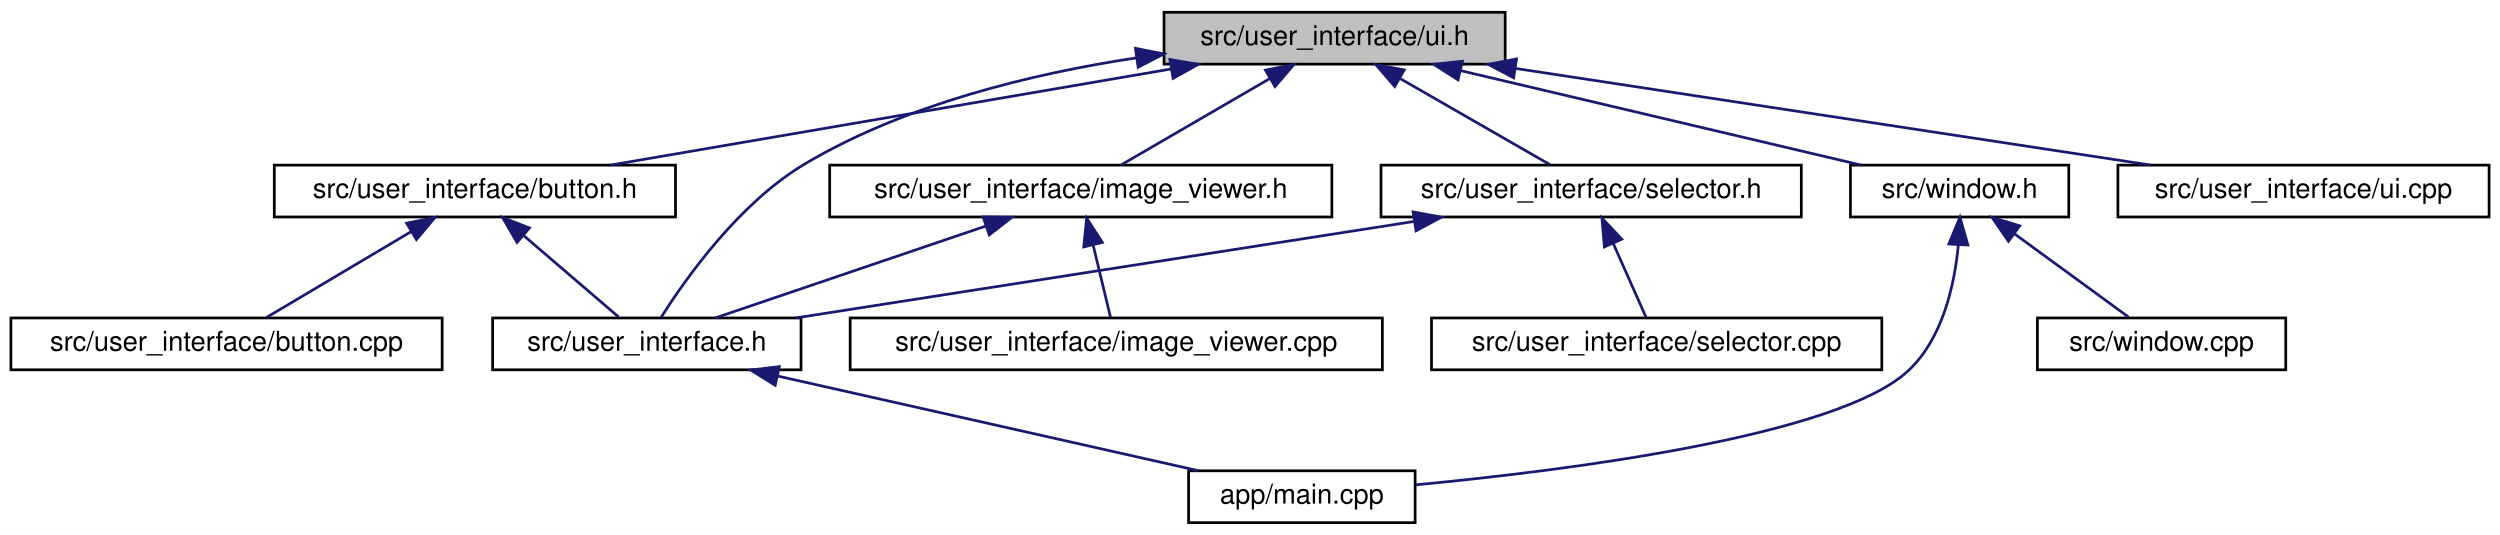
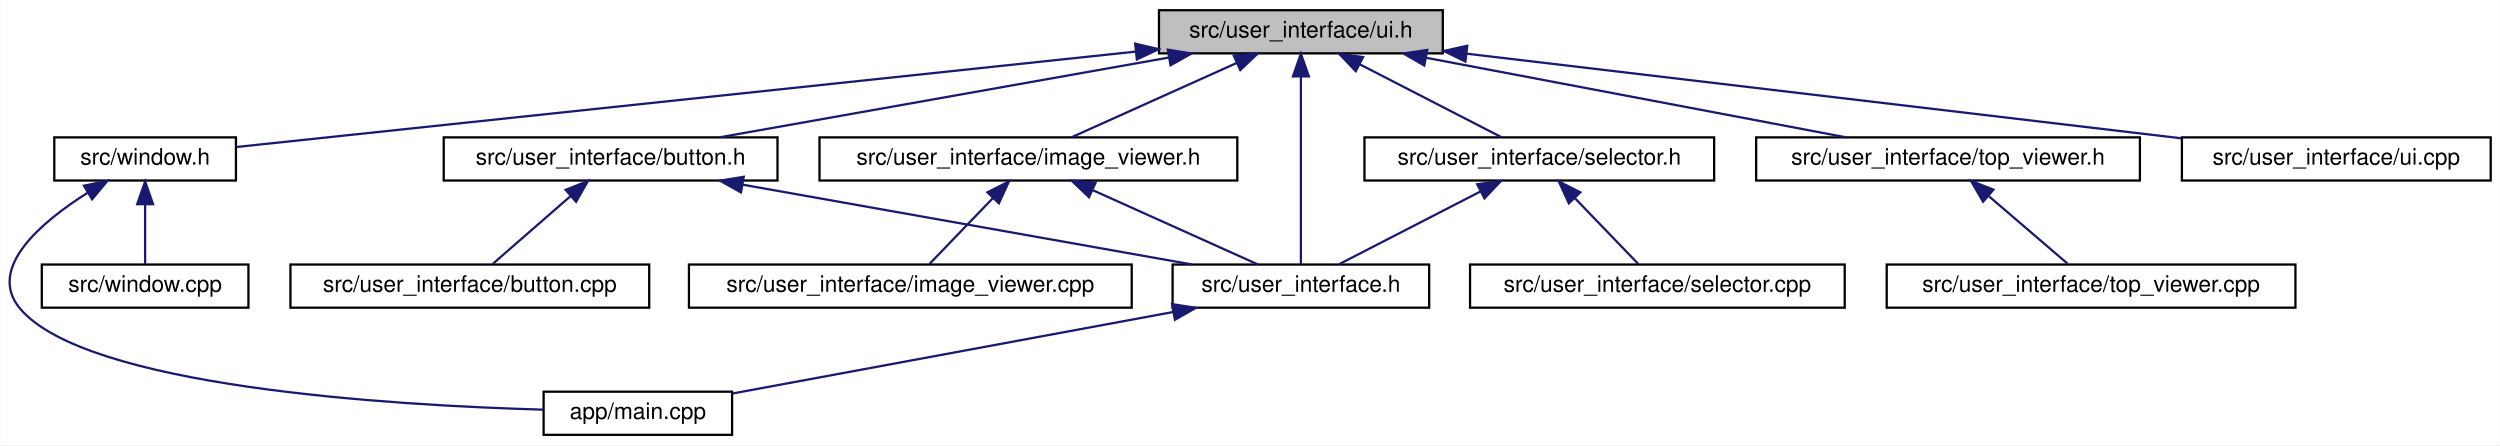
- <svg xmlns="http://www.w3.org/2000/svg" xmlns:xlink="http://www.w3.org/1999/xlink" width="916pt" height="196pt" viewBox="0.00 0.00 916.00 196.00">
+ <svg xmlns="http://www.w3.org/2000/svg" xmlns:xlink="http://www.w3.org/1999/xlink" width="1101pt" height="196pt" viewBox="0.00 0.00 1100.82 196.00">
  <g id="graph0" class="graph" transform="scale(1 1) rotate(0) translate(4 192)">
-     <polygon fill="white" stroke="transparent" points="-4,4 -4,-192 912,-192 912,4 -4,4" />
+     <polygon fill="white" stroke="transparent" points="-4,4 -4,-192 1096.82,-192 1096.82,4 -4,4" />
    <g id="node1" class="node">
      <g id="a_node1">
        <a xlink:title=" ">
-           <polygon fill="#bfbfbf" stroke="black" points="422.5,-168.5 422.5,-187.5 547.5,-187.5 547.5,-168.5 422.5,-168.5" />
-           <text text-anchor="middle" x="485" y="-175.5" font-family="Helvetica,sans-Serif" font-size="10.00">src/user_interface/ui.h</text>
+           <polygon fill="#bfbfbf" stroke="black" points="506.32,-168.5 506.32,-187.5 631.32,-187.5 631.32,-168.5 506.32,-168.5" />
+           <text text-anchor="middle" x="568.82" y="-175.5" font-family="Helvetica,sans-Serif" font-size="10.00">src/user_interface/ui.h</text>
        </a>
      </g>
    </g>
    <g id="node2" class="node">
      <g id="a_node2">
        <a xlink:href="button_8h.html" target="_top" xlink:title=" ">
-           <polygon fill="white" stroke="black" points="96.5,-112.5 96.5,-131.5 243.5,-131.5 243.5,-112.5 96.5,-112.5" />
-           <text text-anchor="middle" x="170" y="-119.5" font-family="Helvetica,sans-Serif" font-size="10.00">src/user_interface/button.h</text>
+           <polygon fill="white" stroke="black" points="191.32,-112.5 191.32,-131.5 338.32,-131.5 338.32,-112.5 191.32,-112.5" />
+           <text text-anchor="middle" x="264.82" y="-119.5" font-family="Helvetica,sans-Serif" font-size="10.00">src/user_interface/button.h</text>
        </a>
      </g>
    </g>
    <g id="edge1" class="edge">
-       <path fill="none" stroke="midnightblue" d="M425.08,-166.73C365.55,-156.52 275.34,-141.06 219.68,-131.52" />
-       <polygon fill="midnightblue" stroke="midnightblue" points="424.64,-170.2 435.09,-168.44 425.82,-163.3 424.64,-170.2" />
+       <path fill="none" stroke="midnightblue" d="M510.64,-166.66C453.19,-156.46 366.37,-141.04 312.77,-131.52" />
+       <polygon fill="midnightblue" stroke="midnightblue" points="510.2,-170.14 520.65,-168.44 511.42,-163.25 510.2,-170.14" />
    </g>
    <g id="node4" class="node">
      <g id="a_node4">
        <a xlink:href="user__interface_8h.html" target="_top" xlink:title=" ">
-           <polygon fill="white" stroke="black" points="176.5,-56.5 176.5,-75.5 289.5,-75.5 289.5,-56.5 176.5,-56.5" />
-           <text text-anchor="middle" x="233" y="-63.5" font-family="Helvetica,sans-Serif" font-size="10.00">src/user_interface.h</text>
+           <polygon fill="white" stroke="black" points="512.32,-56.5 512.32,-75.5 625.32,-75.5 625.32,-56.5 512.32,-56.5" />
+           <text text-anchor="middle" x="568.82" y="-63.5" font-family="Helvetica,sans-Serif" font-size="10.00">src/user_interface.h</text>
+         </a>
+       </g>
+     </g>
+     <g id="edge14" class="edge">
+       <path fill="none" stroke="midnightblue" d="M568.82,-158.35C568.82,-134.25 568.82,-93.31 568.82,-75.59" />
+       <polygon fill="midnightblue" stroke="midnightblue" points="565.32,-158.37 568.82,-168.37 572.32,-158.37 565.32,-158.37" />
+     </g>
+     <g id="node6" class="node">
+       <g id="a_node6">
+         <a xlink:href="image__viewer_8h.html" target="_top" xlink:title=" ">
+           <polygon fill="white" stroke="black" points="356.82,-112.5 356.82,-131.5 540.82,-131.5 540.82,-112.5 356.82,-112.5" />
+           <text text-anchor="middle" x="448.82" y="-119.5" font-family="Helvetica,sans-Serif" font-size="10.00">src/user_interface/image_viewer.h</text>
+         </a>
+       </g>
+     </g>
+     <g id="edge5" class="edge">
+       <path fill="none" stroke="midnightblue" d="M540.45,-164.23C518,-154.13 487.29,-140.31 467.75,-131.52" />
+       <polygon fill="midnightblue" stroke="midnightblue" points="539.25,-167.53 549.81,-168.44 542.13,-161.15 539.25,-167.53" />
+     </g>
+     <g id="node8" class="node">
+       <g id="a_node8">
+         <a xlink:href="selector_8h.html" target="_top" xlink:title=" ">
+           <polygon fill="white" stroke="black" points="596.82,-112.5 596.82,-131.5 750.82,-131.5 750.82,-112.5 596.82,-112.5" />
+           <text text-anchor="middle" x="673.82" y="-119.5" font-family="Helvetica,sans-Serif" font-size="10.00">src/user_interface/selector.h</text>
+         </a>
+       </g>
+     </g>
+     <g id="edge8" class="edge">
+       <path fill="none" stroke="midnightblue" d="M594.63,-163.73C614.08,-153.73 640.17,-140.31 657,-131.65" />
+       <polygon fill="midnightblue" stroke="midnightblue" points="592.99,-160.64 585.69,-168.32 596.19,-166.86 592.99,-160.64" />
+     </g>
+     <g id="node10" class="node">
+       <g id="a_node10">
+         <a xlink:href="top__viewer_8h.html" target="_top" xlink:title=" ">
+           <polygon fill="white" stroke="black" points="769.32,-112.5 769.32,-131.5 938.32,-131.5 938.32,-112.5 769.32,-112.5" />
+           <text text-anchor="middle" x="853.82" y="-119.5" font-family="Helvetica,sans-Serif" font-size="10.00">src/user_interface/top_viewer.h</text>
+         </a>
+       </g>
+     </g>
+     <g id="edge11" class="edge">
+       <path fill="none" stroke="midnightblue" d="M624.04,-166.54C677.91,-156.33 758.83,-141 808.88,-131.52" />
+       <polygon fill="midnightblue" stroke="midnightblue" points="623.16,-163.14 613.98,-168.44 624.46,-170.02 623.16,-163.14" />
+     </g>
+     <g id="node12" class="node">
+       <g id="a_node12">
+         <a xlink:href="ui_8cpp.html" target="_top" xlink:title=" ">
+           <polygon fill="white" stroke="black" points="956.82,-112.5 956.82,-131.5 1092.82,-131.5 1092.82,-112.5 956.82,-112.5" />
+           <text text-anchor="middle" x="1024.82" y="-119.5" font-family="Helvetica,sans-Serif" font-size="10.00">src/user_interface/ui.cpp</text>
+         </a>
+       </g>
+     </g>
+     <g id="edge13" class="edge">
+       <path fill="none" stroke="midnightblue" d="M641.77,-168.36C728.48,-158.09 872.03,-141.09 956.6,-131.08" />
+       <polygon fill="midnightblue" stroke="midnightblue" points="641.27,-164.9 631.75,-169.55 642.09,-171.85 641.27,-164.9" />
+     </g>
+     <g id="node13" class="node">
+       <g id="a_node13">
+         <a xlink:href="window_8h.html" target="_top" xlink:title=" ">
+           <polygon fill="white" stroke="black" points="19.82,-112.5 19.82,-131.5 99.82,-131.5 99.82,-112.5 19.82,-112.5" />
+           <text text-anchor="middle" x="59.82" y="-119.5" font-family="Helvetica,sans-Serif" font-size="10.00">src/window.h</text>
+         </a>
+       </g>
+     </g>
+     <g id="edge15" class="edge">
+       <path fill="none" stroke="midnightblue" d="M495.91,-169.26C387.01,-157.71 185.54,-136.34 99.96,-127.26" />
+       <polygon fill="midnightblue" stroke="midnightblue" points="495.84,-172.78 506.16,-170.35 496.58,-165.82 495.84,-172.78" />
+     </g>
+     <g id="node3" class="node">
+       <g id="a_node3">
+         <a xlink:href="button_8cpp.html" target="_top" xlink:title=" ">
+           <polygon fill="white" stroke="black" points="123.82,-56.5 123.82,-75.5 281.82,-75.5 281.82,-56.5 123.82,-56.5" />
+           <text text-anchor="middle" x="202.82" y="-63.5" font-family="Helvetica,sans-Serif" font-size="10.00">src/user_interface/button.cpp</text>
+         </a>
+       </g>
+     </g>
+     <g id="edge2" class="edge">
+       <path fill="none" stroke="midnightblue" d="M247.07,-105.54C236.02,-95.91 222.19,-83.87 212.97,-75.83" />
+       <polygon fill="midnightblue" stroke="midnightblue" points="245.02,-108.4 254.86,-112.32 249.62,-103.12 245.02,-108.4" />
+     </g>
+     <g id="edge3" class="edge">
+       <path fill="none" stroke="midnightblue" d="M323.01,-110.66C380.46,-100.46 467.27,-85.04 520.88,-75.52" />
+       <polygon fill="midnightblue" stroke="midnightblue" points="322.23,-107.25 312.99,-112.44 323.45,-114.14 322.23,-107.25" />
+     </g>
+     <g id="node5" class="node">
+       <g id="a_node5">
+         <a xlink:href="app_2main_8cpp.html" target="_top" xlink:title=" ">
+           <polygon fill="white" stroke="black" points="235.32,-0.5 235.32,-19.5 318.32,-19.5 318.32,-0.5 235.32,-0.5" />
+           <text text-anchor="middle" x="276.82" y="-7.5" font-family="Helvetica,sans-Serif" font-size="10.00">app/main.cpp</text>
+         </a>
+       </g>
+     </g>
+     <g id="edge4" class="edge">
+       <path fill="none" stroke="midnightblue" d="M512.67,-54.62C455.94,-44.12 369.59,-28.15 318.62,-18.73" />
+       <polygon fill="midnightblue" stroke="midnightblue" points="512.09,-58.07 522.56,-56.44 513.36,-51.18 512.09,-58.07" />
+     </g>
+     <g id="edge7" class="edge">
+       <path fill="none" stroke="midnightblue" d="M477.2,-108.23C499.64,-98.13 530.36,-84.31 549.9,-75.52" />
+       <polygon fill="midnightblue" stroke="midnightblue" points="475.52,-105.15 467.84,-112.44 478.39,-111.53 475.52,-105.15" />
+     </g>
+     <g id="node7" class="node">
+       <g id="a_node7">
+         <a xlink:href="image__viewer_8cpp.html" target="_top" xlink:title=" ">
+           <polygon fill="white" stroke="black" points="299.32,-56.5 299.32,-75.5 494.32,-75.5 494.32,-56.5 299.32,-56.5" />
+           <text text-anchor="middle" x="396.82" y="-63.5" font-family="Helvetica,sans-Serif" font-size="10.00">src/user_interface/image_viewer.cpp</text>
+         </a>
+       </g>
+     </g>
+     <g id="edge6" class="edge">
+       <path fill="none" stroke="midnightblue" d="M433.14,-104.72C423.98,-95.2 412.77,-83.56 405.25,-75.75" />
+       <polygon fill="midnightblue" stroke="midnightblue" points="430.78,-107.31 440.24,-112.08 435.82,-102.45 430.78,-107.31" />
+     </g>
+     <g id="edge10" class="edge">
+       <path fill="none" stroke="midnightblue" d="M648.01,-107.73C628.57,-97.73 602.48,-84.31 585.65,-75.65" />
+       <polygon fill="midnightblue" stroke="midnightblue" points="646.46,-110.86 656.95,-112.32 649.66,-104.64 646.46,-110.86" />
+     </g>
+     <g id="node9" class="node">
+       <g id="a_node9">
+         <a xlink:href="selector_8cpp.html" target="_top" xlink:title=" ">
+           <polygon fill="white" stroke="black" points="643.32,-56.5 643.32,-75.5 808.32,-75.5 808.32,-56.5 643.32,-56.5" />
+           <text text-anchor="middle" x="725.82" y="-63.5" font-family="Helvetica,sans-Serif" font-size="10.00">src/user_interface/selector.cpp</text>
+         </a>
+       </g>
+     </g>
+     <g id="edge9" class="edge">
+       <path fill="none" stroke="midnightblue" d="M689.5,-104.72C698.67,-95.2 709.88,-83.56 717.4,-75.75" />
+       <polygon fill="midnightblue" stroke="midnightblue" points="686.83,-102.45 682.41,-112.08 691.87,-107.31 686.83,-102.45" />
+     </g>
+     <g id="node11" class="node">
+       <g id="a_node11">
+         <a xlink:href="top__viewer_8cpp.html" target="_top" xlink:title=" ">
+           <polygon fill="white" stroke="black" points="826.82,-56.5 826.82,-75.5 1006.82,-75.5 1006.82,-56.5 826.82,-56.5" />
+           <text text-anchor="middle" x="916.82" y="-63.5" font-family="Helvetica,sans-Serif" font-size="10.00">src/user_interface/top_viewer.cpp</text>
        </a>
      </g>
    </g>
    <g id="edge12" class="edge">
-       <path fill="none" stroke="midnightblue" d="M412.38,-170.81C374.15,-165.01 327.72,-153.77 291,-132 266.8,-117.66 247.15,-89.84 238.21,-75.7" />
-       <polygon fill="midnightblue" stroke="midnightblue" points="412.02,-174.29 422.41,-172.24 413.01,-167.36 412.02,-174.29" />
+       <path fill="none" stroke="midnightblue" d="M871.86,-105.54C883.1,-95.91 897.14,-83.87 906.52,-75.83" />
+       <polygon fill="midnightblue" stroke="midnightblue" points="869.26,-103.16 863.95,-112.32 873.82,-108.47 869.26,-103.16" />
    </g>
-     <g id="node6" class="node">
-       <g id="a_node6">
-         <a xlink:href="image__viewer_8h.html" target="_top" xlink:title=" ">
-           <polygon fill="white" stroke="black" points="300,-112.5 300,-131.5 484,-131.5 484,-112.5 300,-112.5" />
-           <text text-anchor="middle" x="392" y="-119.5" font-family="Helvetica,sans-Serif" font-size="10.00">src/user_interface/image_viewer.h</text>
+     <g id="edge16" class="edge">
+       <path fill="none" stroke="midnightblue" d="M34.63,-107.2C13.78,-94.04 -10.15,-73.66 4.82,-56 33.85,-21.78 166.27,-13.55 235.06,-11.59" />
+       <polygon fill="midnightblue" stroke="midnightblue" points="32.87,-110.23 43.24,-112.37 36.47,-104.23 32.87,-110.23" />
+     </g>
+     <g id="node14" class="node">
+       <g id="a_node14">
+         <a xlink:href="window_8cpp.html" target="_top" xlink:title=" ">
+           <polygon fill="white" stroke="black" points="14.32,-56.5 14.32,-75.5 105.32,-75.5 105.32,-56.5 14.32,-56.5" />
+           <text text-anchor="middle" x="59.82" y="-63.5" font-family="Helvetica,sans-Serif" font-size="10.00">src/window.cpp</text>
        </a>
      </g>
    </g>
-     <g id="edge5" class="edge">
-       <path fill="none" stroke="midnightblue" d="M461.19,-163.18C444.08,-153.24 421.53,-140.15 406.9,-131.65" />
-       <polygon fill="midnightblue" stroke="midnightblue" points="459.65,-166.33 470.06,-168.32 463.17,-160.28 459.65,-166.33" />
-     </g>
-     <g id="node8" class="node">
-       <g id="a_node8">
-         <a xlink:href="selector_8h.html" target="_top" xlink:title=" ">
-           <polygon fill="white" stroke="black" points="502,-112.5 502,-131.5 656,-131.5 656,-112.5 502,-112.5" />
-           <text text-anchor="middle" x="579" y="-119.5" font-family="Helvetica,sans-Serif" font-size="10.00">src/user_interface/selector.h</text>
-         </a>
-       </g>
-     </g>
-     <g id="edge8" class="edge">
-       <path fill="none" stroke="midnightblue" d="M509.06,-163.18C526.36,-153.24 549.15,-140.15 563.93,-131.65" />
-       <polygon fill="midnightblue" stroke="midnightblue" points="507.03,-160.31 500.1,-168.32 510.52,-166.38 507.03,-160.31" />
-     </g>
-     <g id="node10" class="node">
-       <g id="a_node10">
-         <a xlink:href="ui_8cpp.html" target="_top" xlink:title=" ">
-           <polygon fill="white" stroke="black" points="772,-112.5 772,-131.5 908,-131.5 908,-112.5 772,-112.5" />
-           <text text-anchor="middle" x="840" y="-119.5" font-family="Helvetica,sans-Serif" font-size="10.00">src/user_interface/ui.cpp</text>
-         </a>
-       </g>
-     </g>
-     <g id="edge11" class="edge">
-       <path fill="none" stroke="midnightblue" d="M551.29,-166.92C618.36,-156.71 720.89,-141.12 784.01,-131.52" />
-       <polygon fill="midnightblue" stroke="midnightblue" points="550.61,-163.48 541.25,-168.44 551.66,-170.4 550.61,-163.48" />
-     </g>
-     <g id="node11" class="node">
-       <g id="a_node11">
-         <a xlink:href="window_8h.html" target="_top" xlink:title=" ">
-           <polygon fill="white" stroke="black" points="674,-112.5 674,-131.5 754,-131.5 754,-112.5 674,-112.5" />
-           <text text-anchor="middle" x="714" y="-119.5" font-family="Helvetica,sans-Serif" font-size="10.00">src/window.h</text>
-         </a>
-       </g>
-     </g>
-     <g id="edge13" class="edge">
-       <path fill="none" stroke="midnightblue" d="M531.27,-166.09C574.54,-155.89 638.26,-140.86 677.88,-131.52" />
-       <polygon fill="midnightblue" stroke="midnightblue" points="530.22,-162.74 521.29,-168.44 531.82,-169.55 530.22,-162.74" />
-     </g>
-     <g id="node3" class="node">
-       <g id="a_node3">
-         <a xlink:href="button_8cpp.html" target="_top" xlink:title=" ">
-           <polygon fill="white" stroke="black" points="0,-56.5 0,-75.5 158,-75.5 158,-56.5 0,-56.5" />
-           <text text-anchor="middle" x="79" y="-63.5" font-family="Helvetica,sans-Serif" font-size="10.00">src/user_interface/button.cpp</text>
-         </a>
-       </g>
-     </g>
-     <g id="edge2" class="edge">
-       <path fill="none" stroke="midnightblue" d="M146.71,-107.18C129.96,-97.24 107.9,-84.15 93.58,-75.65" />
-       <polygon fill="midnightblue" stroke="midnightblue" points="144.99,-110.23 155.38,-112.32 148.57,-104.21 144.99,-110.23" />
-     </g>
-     <g id="edge3" class="edge">
-       <path fill="none" stroke="midnightblue" d="M188.04,-105.54C199.27,-95.91 213.32,-83.87 222.69,-75.83" />
-       <polygon fill="midnightblue" stroke="midnightblue" points="185.44,-103.16 180.12,-112.32 189.99,-108.47 185.44,-103.16" />
-     </g>
-     <g id="node5" class="node">
-       <g id="a_node5">
-         <a xlink:href="app_2main_8cpp.html" target="_top" xlink:title=" ">
-           <polygon fill="white" stroke="black" points="431.5,-0.5 431.5,-19.5 514.5,-19.5 514.5,-0.5 431.5,-0.5" />
-           <text text-anchor="middle" x="473" y="-7.5" font-family="Helvetica,sans-Serif" font-size="10.00">app/main.cpp</text>
-         </a>
-       </g>
-     </g>
-     <g id="edge4" class="edge">
-       <path fill="none" stroke="midnightblue" d="M280.92,-54.22C326.27,-44.01 393.44,-28.9 435.15,-19.52" />
-       <polygon fill="midnightblue" stroke="midnightblue" points="280.02,-50.83 271.03,-56.44 281.55,-57.66 280.02,-50.83" />
-     </g>
-     <g id="edge7" class="edge">
-       <path fill="none" stroke="midnightblue" d="M357.17,-109.17C327.23,-99 284.78,-84.59 258.08,-75.52" />
-       <polygon fill="midnightblue" stroke="midnightblue" points="356.21,-112.54 366.81,-112.44 358.46,-105.91 356.21,-112.54" />
-     </g>
-     <g id="node7" class="node">
-       <g id="a_node7">
-         <a xlink:href="image__viewer_8cpp.html" target="_top" xlink:title=" ">
-           <polygon fill="white" stroke="black" points="307.5,-56.5 307.5,-75.5 502.5,-75.5 502.5,-56.5 307.5,-56.5" />
-           <text text-anchor="middle" x="405" y="-63.5" font-family="Helvetica,sans-Serif" font-size="10.00">src/user_interface/image_viewer.cpp</text>
-         </a>
-       </g>
-     </g>
-     <g id="edge6" class="edge">
-       <path fill="none" stroke="midnightblue" d="M396.55,-102.1C398.71,-93.14 401.18,-82.86 402.89,-75.75" />
-       <polygon fill="midnightblue" stroke="midnightblue" points="393.08,-101.54 394.15,-112.08 399.89,-103.18 393.08,-101.54" />
-     </g>
-     <g id="edge10" class="edge">
-       <path fill="none" stroke="midnightblue" d="M513.99,-110.85C448.62,-100.65 348.96,-85.1 287.57,-75.52" />
-       <polygon fill="midnightblue" stroke="midnightblue" points="513.76,-114.36 524.18,-112.44 514.83,-107.44 513.76,-114.36" />
-     </g>
-     <g id="node9" class="node">
-       <g id="a_node9">
-         <a xlink:href="selector_8cpp.html" target="_top" xlink:title=" ">
-           <polygon fill="white" stroke="black" points="520.5,-56.5 520.5,-75.5 685.5,-75.5 685.5,-56.5 520.5,-56.5" />
-           <text text-anchor="middle" x="603" y="-63.5" font-family="Helvetica,sans-Serif" font-size="10.00">src/user_interface/selector.cpp</text>
-         </a>
-       </g>
-     </g>
-     <g id="edge9" class="edge">
-       <path fill="none" stroke="midnightblue" d="M587.14,-102.69C591.18,-93.59 595.88,-83.01 599.11,-75.75" />
-       <polygon fill="midnightblue" stroke="midnightblue" points="583.83,-101.52 582.96,-112.08 590.22,-104.37 583.83,-101.52" />
-     </g>
-     <g id="edge14" class="edge">
-       <path fill="none" stroke="midnightblue" d="M713.56,-102.41C712.17,-87.72 707.83,-67.79 695,-56 669.16,-32.25 571.42,-19.74 514.61,-14.35" />
-       <polygon fill="midnightblue" stroke="midnightblue" points="710.06,-102.61 714.13,-112.4 717.05,-102.21 710.06,-102.61" />
-     </g>
-     <g id="node12" class="node">
-       <g id="a_node12">
-         <a xlink:href="window_8cpp.html" target="_top" xlink:title=" ">
-           <polygon fill="white" stroke="black" points="742.5,-56.5 742.5,-75.5 833.5,-75.5 833.5,-56.5 742.5,-56.5" />
-           <text text-anchor="middle" x="788" y="-63.5" font-family="Helvetica,sans-Serif" font-size="10.00">src/window.cpp</text>
-         </a>
-       </g>
-     </g>
-     <g id="edge15" class="edge">
-       <path fill="none" stroke="midnightblue" d="M734.03,-106.38C747.41,-96.62 764.56,-84.11 775.89,-75.83" />
-       <polygon fill="midnightblue" stroke="midnightblue" points="731.9,-103.6 725.89,-112.32 736.03,-109.26 731.9,-103.6" />
+     <g id="edge17" class="edge">
+       <path fill="none" stroke="midnightblue" d="M59.82,-101.8C59.82,-92.91 59.82,-82.78 59.82,-75.75" />
+       <polygon fill="midnightblue" stroke="midnightblue" points="56.32,-102.08 59.82,-112.08 63.32,-102.08 56.32,-102.08" />
    </g>
  </g>
</svg>
